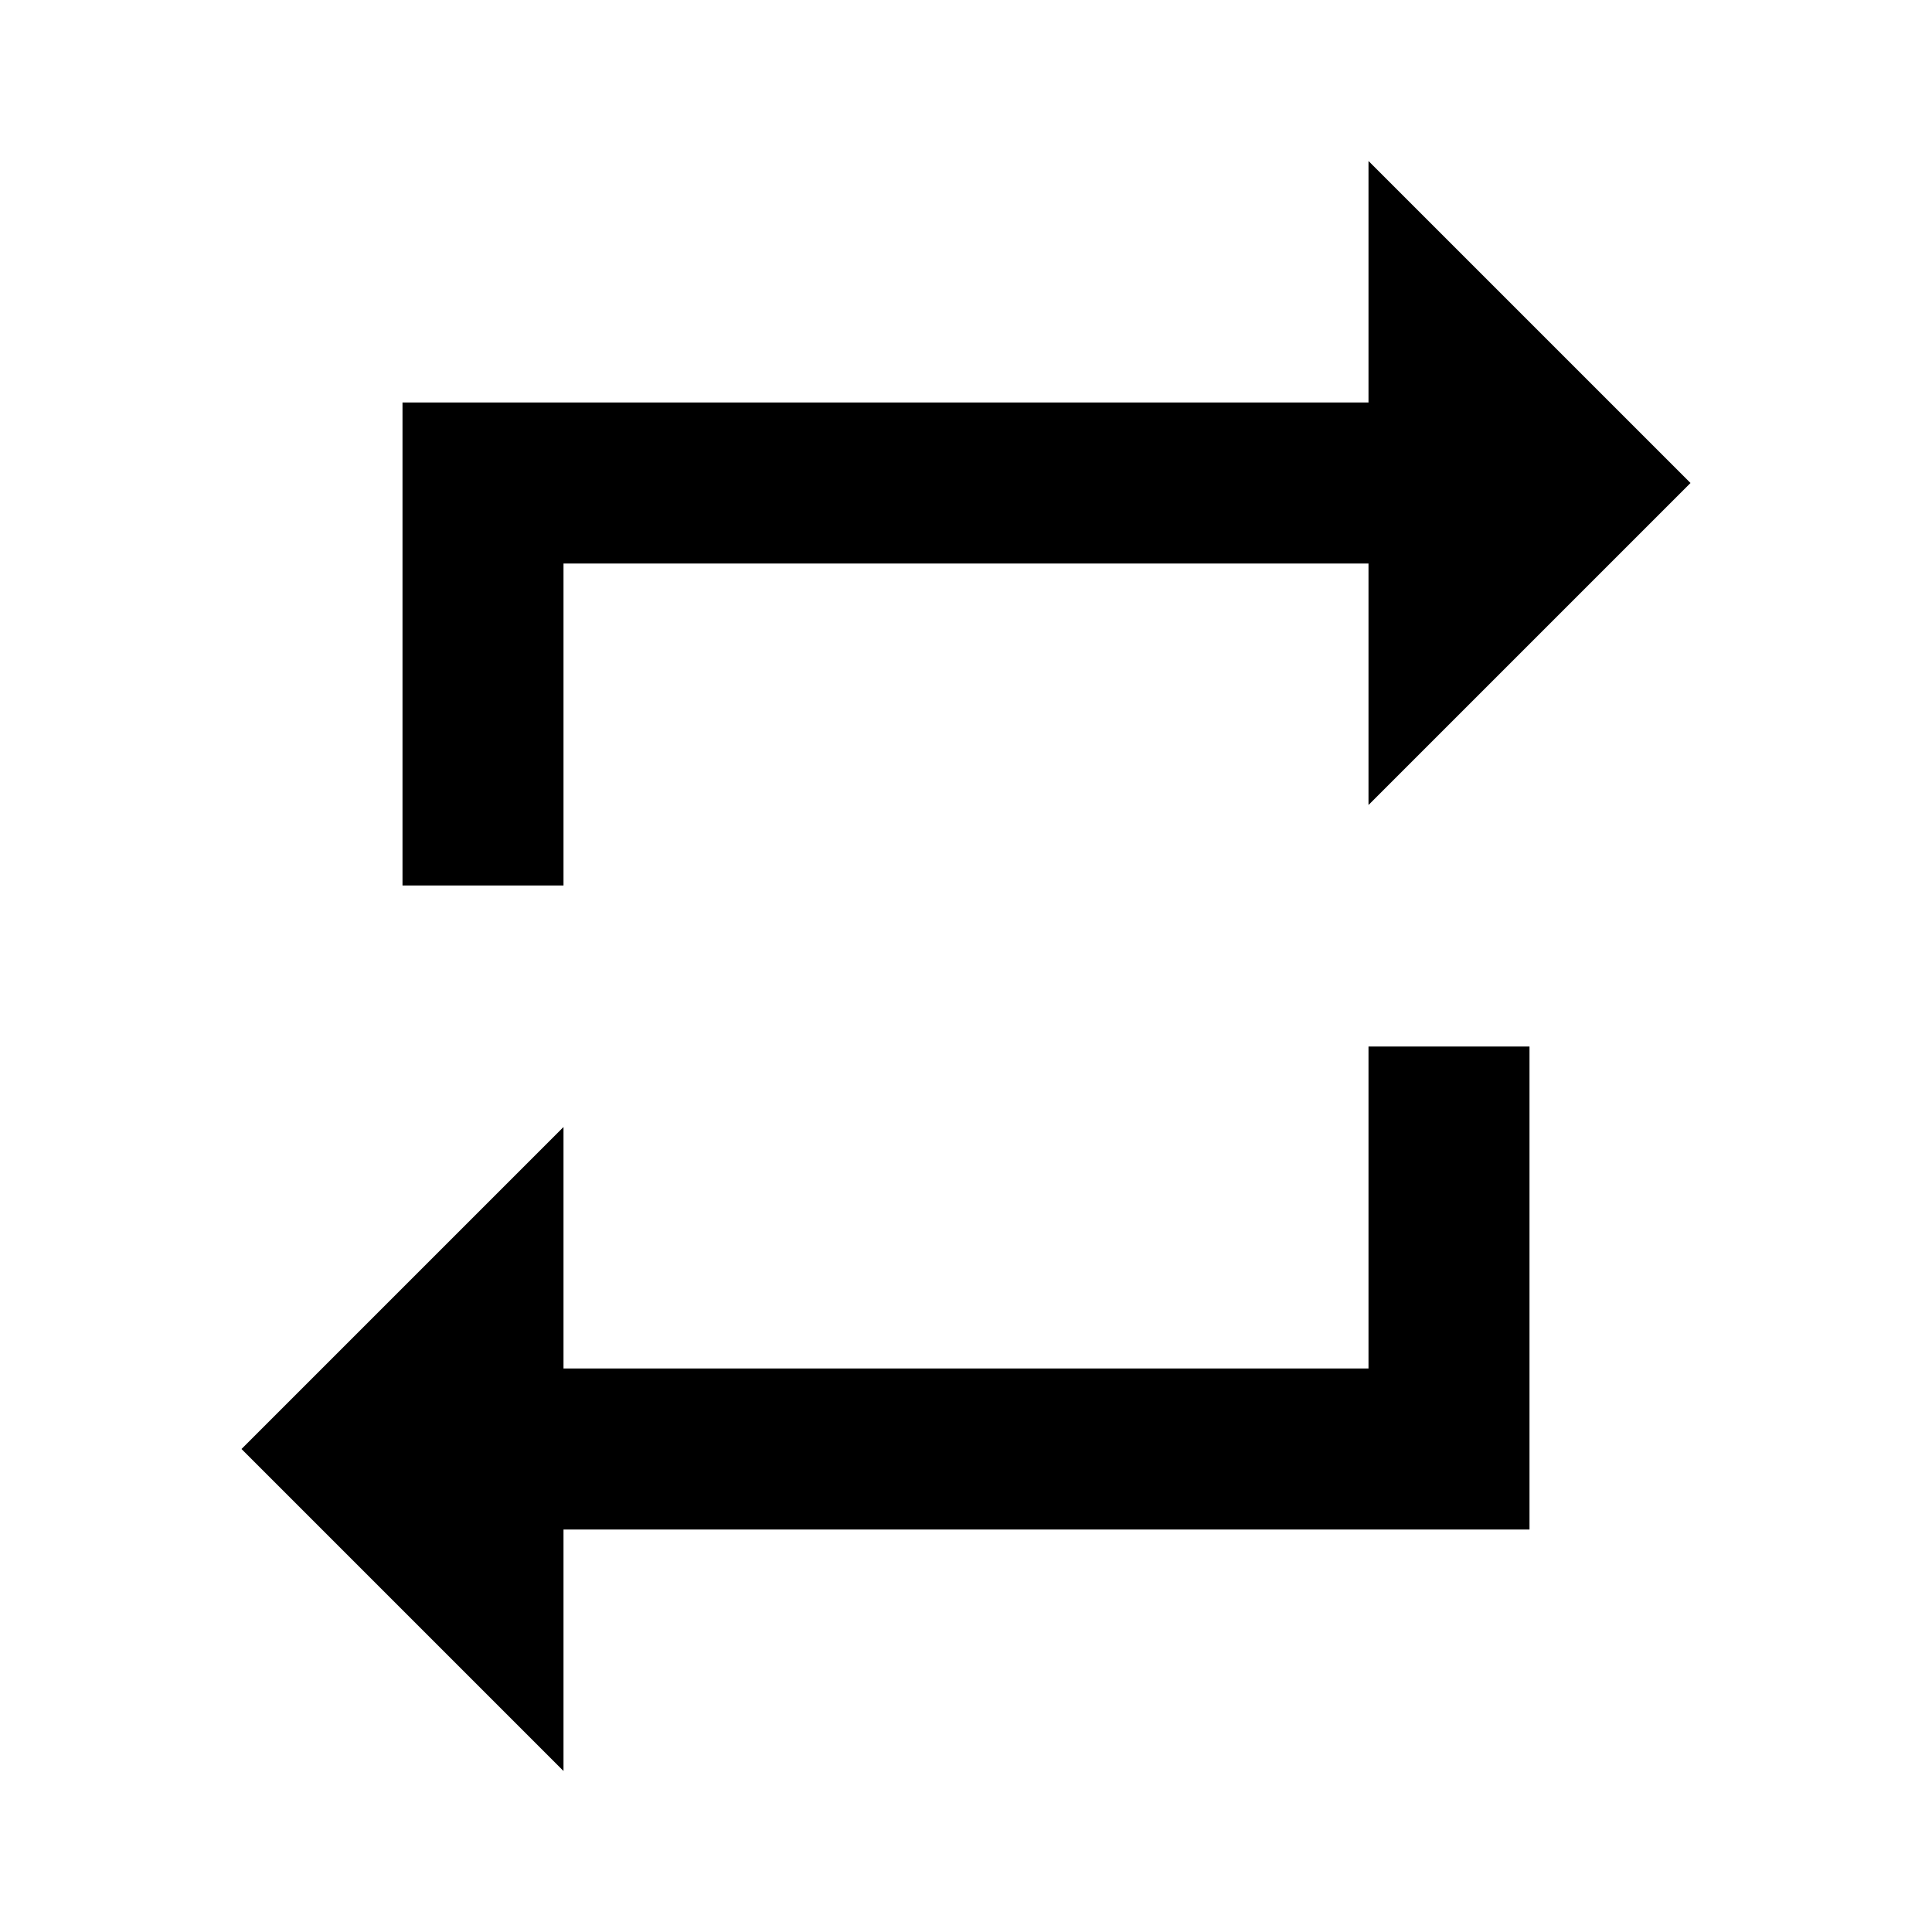
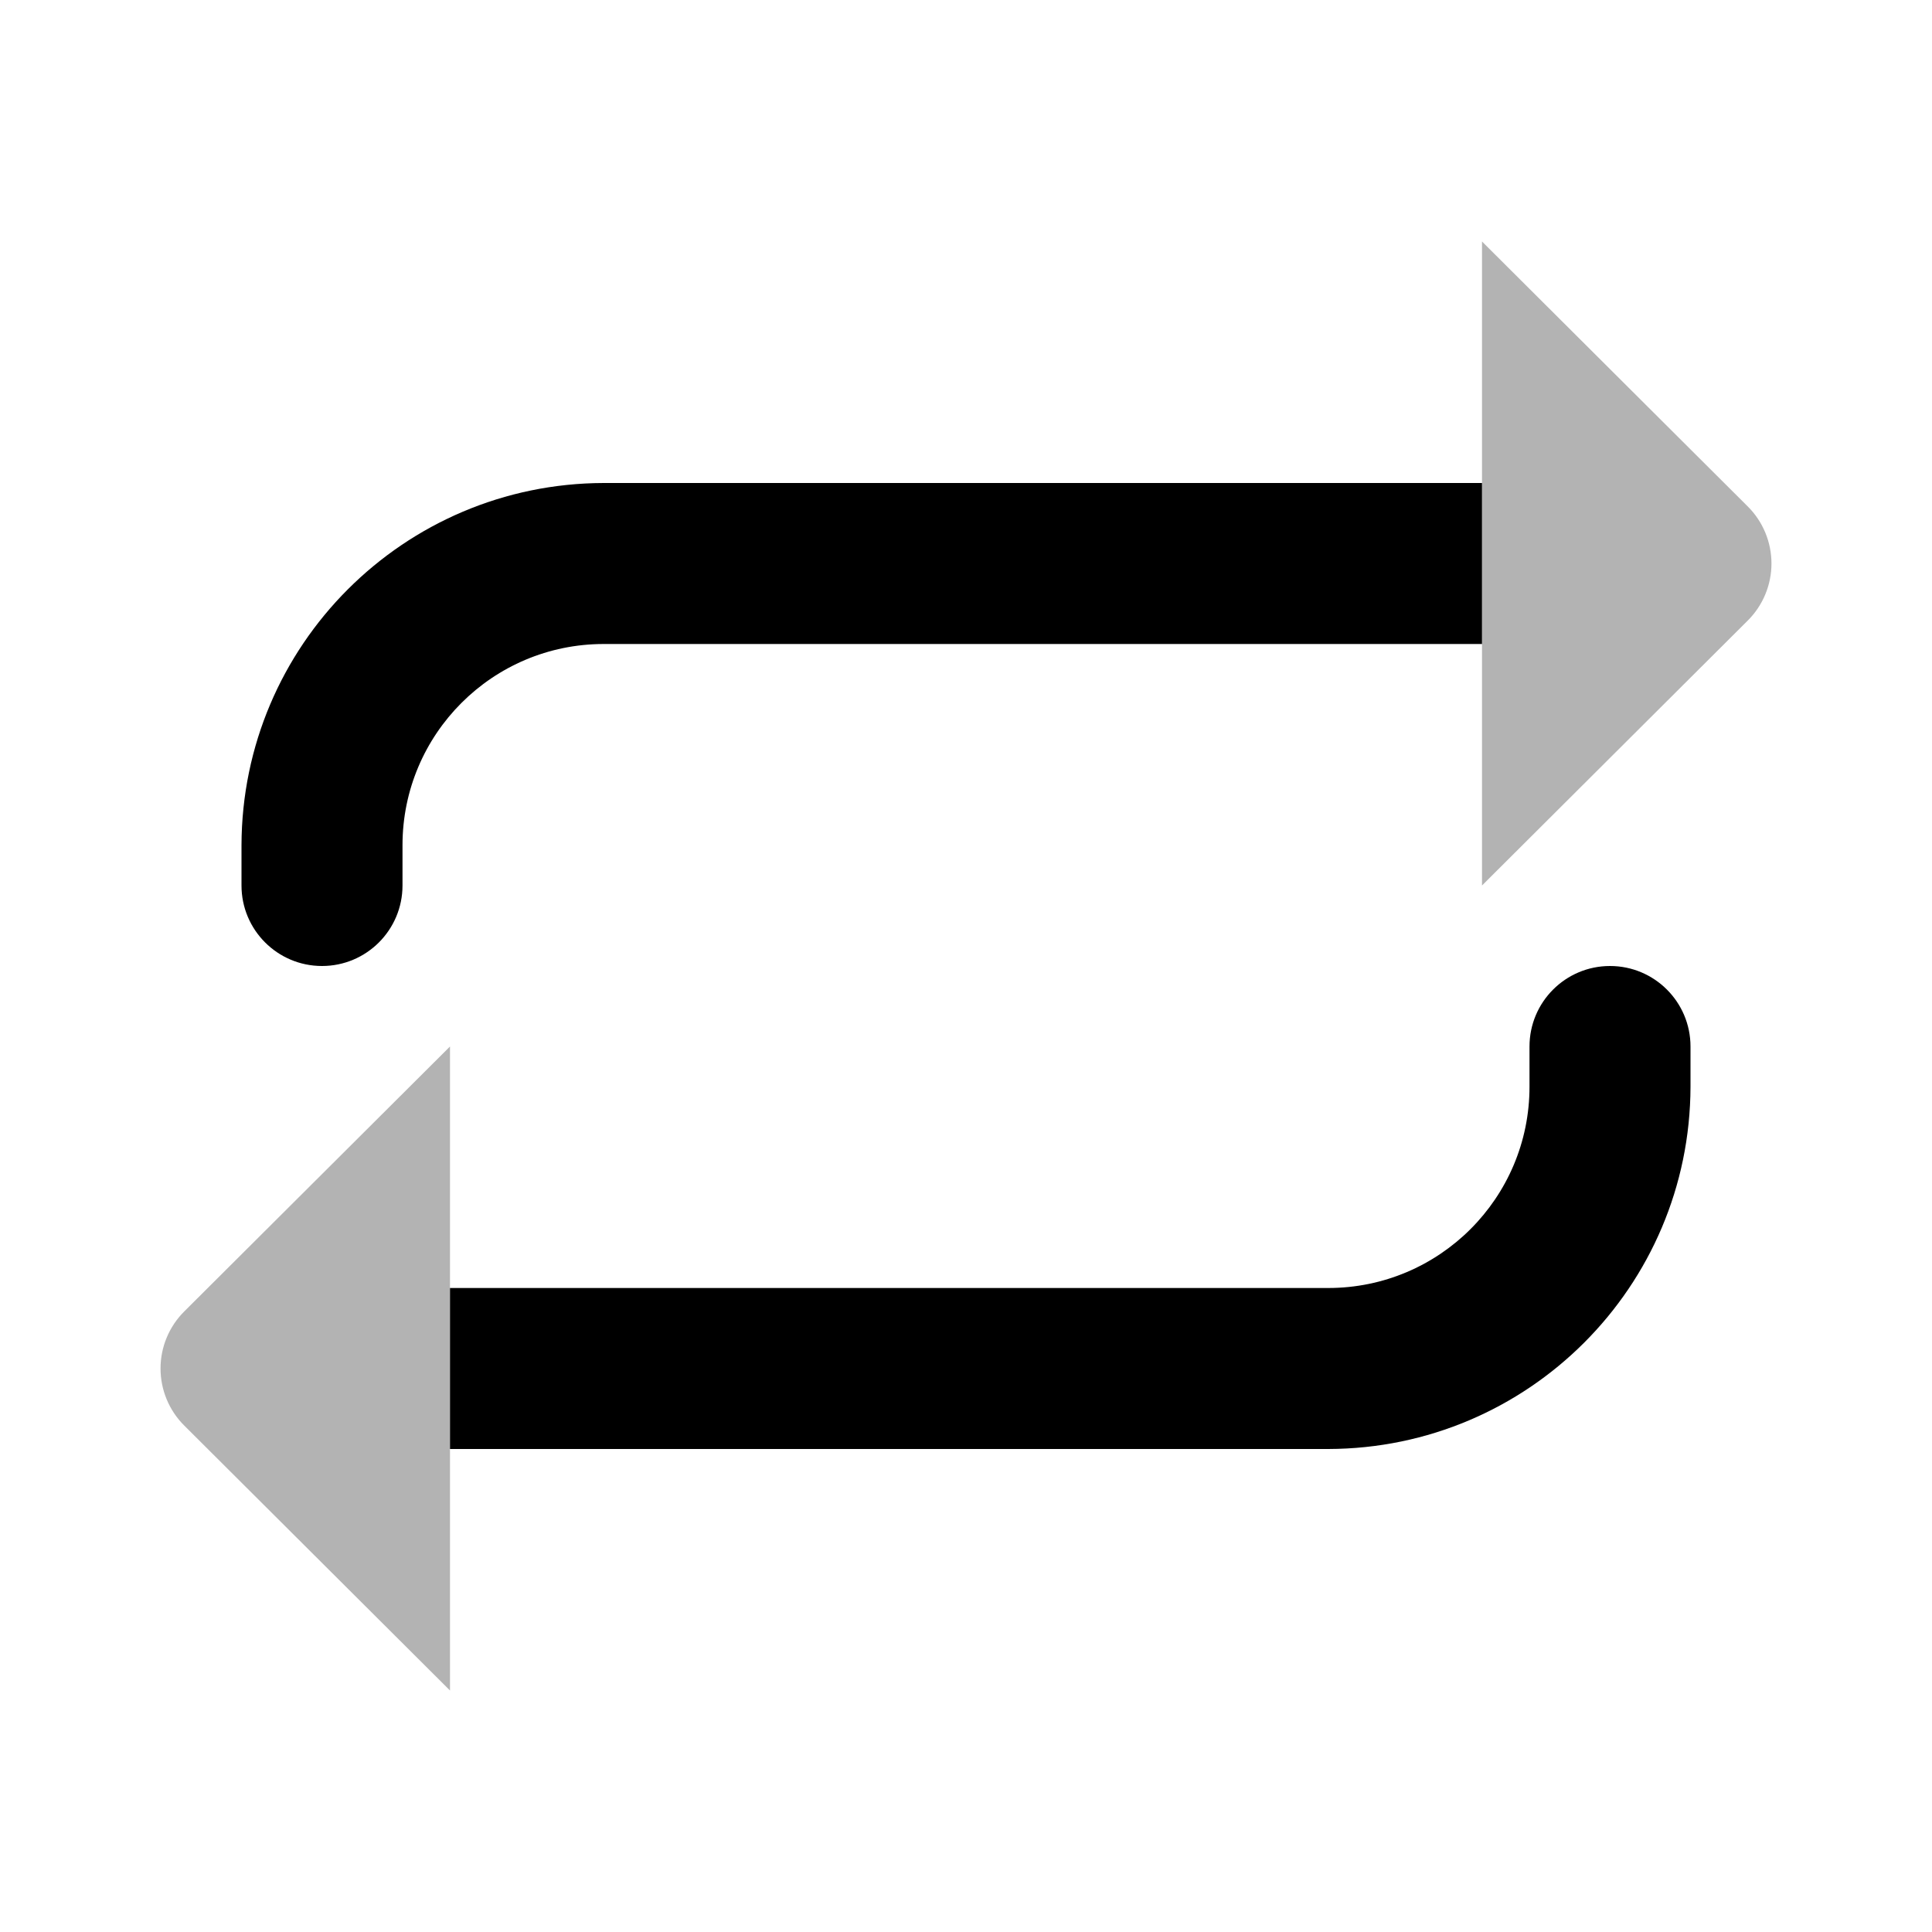
- <svg xmlns="http://www.w3.org/2000/svg" height="24px" viewBox="0 0 24 24" width="24px" fill="#000000">
-   <path d="M0 0h24v24H0V0z" fill="none" />
-   <path d="M7 7h10v3l4-4-4-4v3H5v6h2V7zm10 10H7v-3l-4 4 4 4v-3h12v-6h-2v4z" />
+ <svg xmlns="http://www.w3.org/2000/svg" viewBox="0 0 24 24">
+   <defs>
+     <style>.cls-1{opacity:0.3;}</style>
+   </defs>
+   <g id="Arrows">
+     <g id="arr031-040">
+       <g id="arr031">
+         <path d="M21,13v.5A4.51,4.51,0,0,1,16.5,18H5.59V16H16.5A2.5,2.5,0,0,0,19,13.5V13a1,1,0,0,1,2,0ZM18.41,6H7.5A4.51,4.51,0,0,0,3,10.5V11a1,1,0,0,0,2,0v-.5A2.5,2.5,0,0,1,7.5,8H18.41Z" />
+         <path class="cls-1" d="M21.71,6.29a1,1,0,0,1,0,1.42L18.41,11V3Zm-19.42,10a1,1,0,0,0,0,1.42L5.59,21V13Z" />
+       </g>
+     </g>
+   </g>
</svg>
